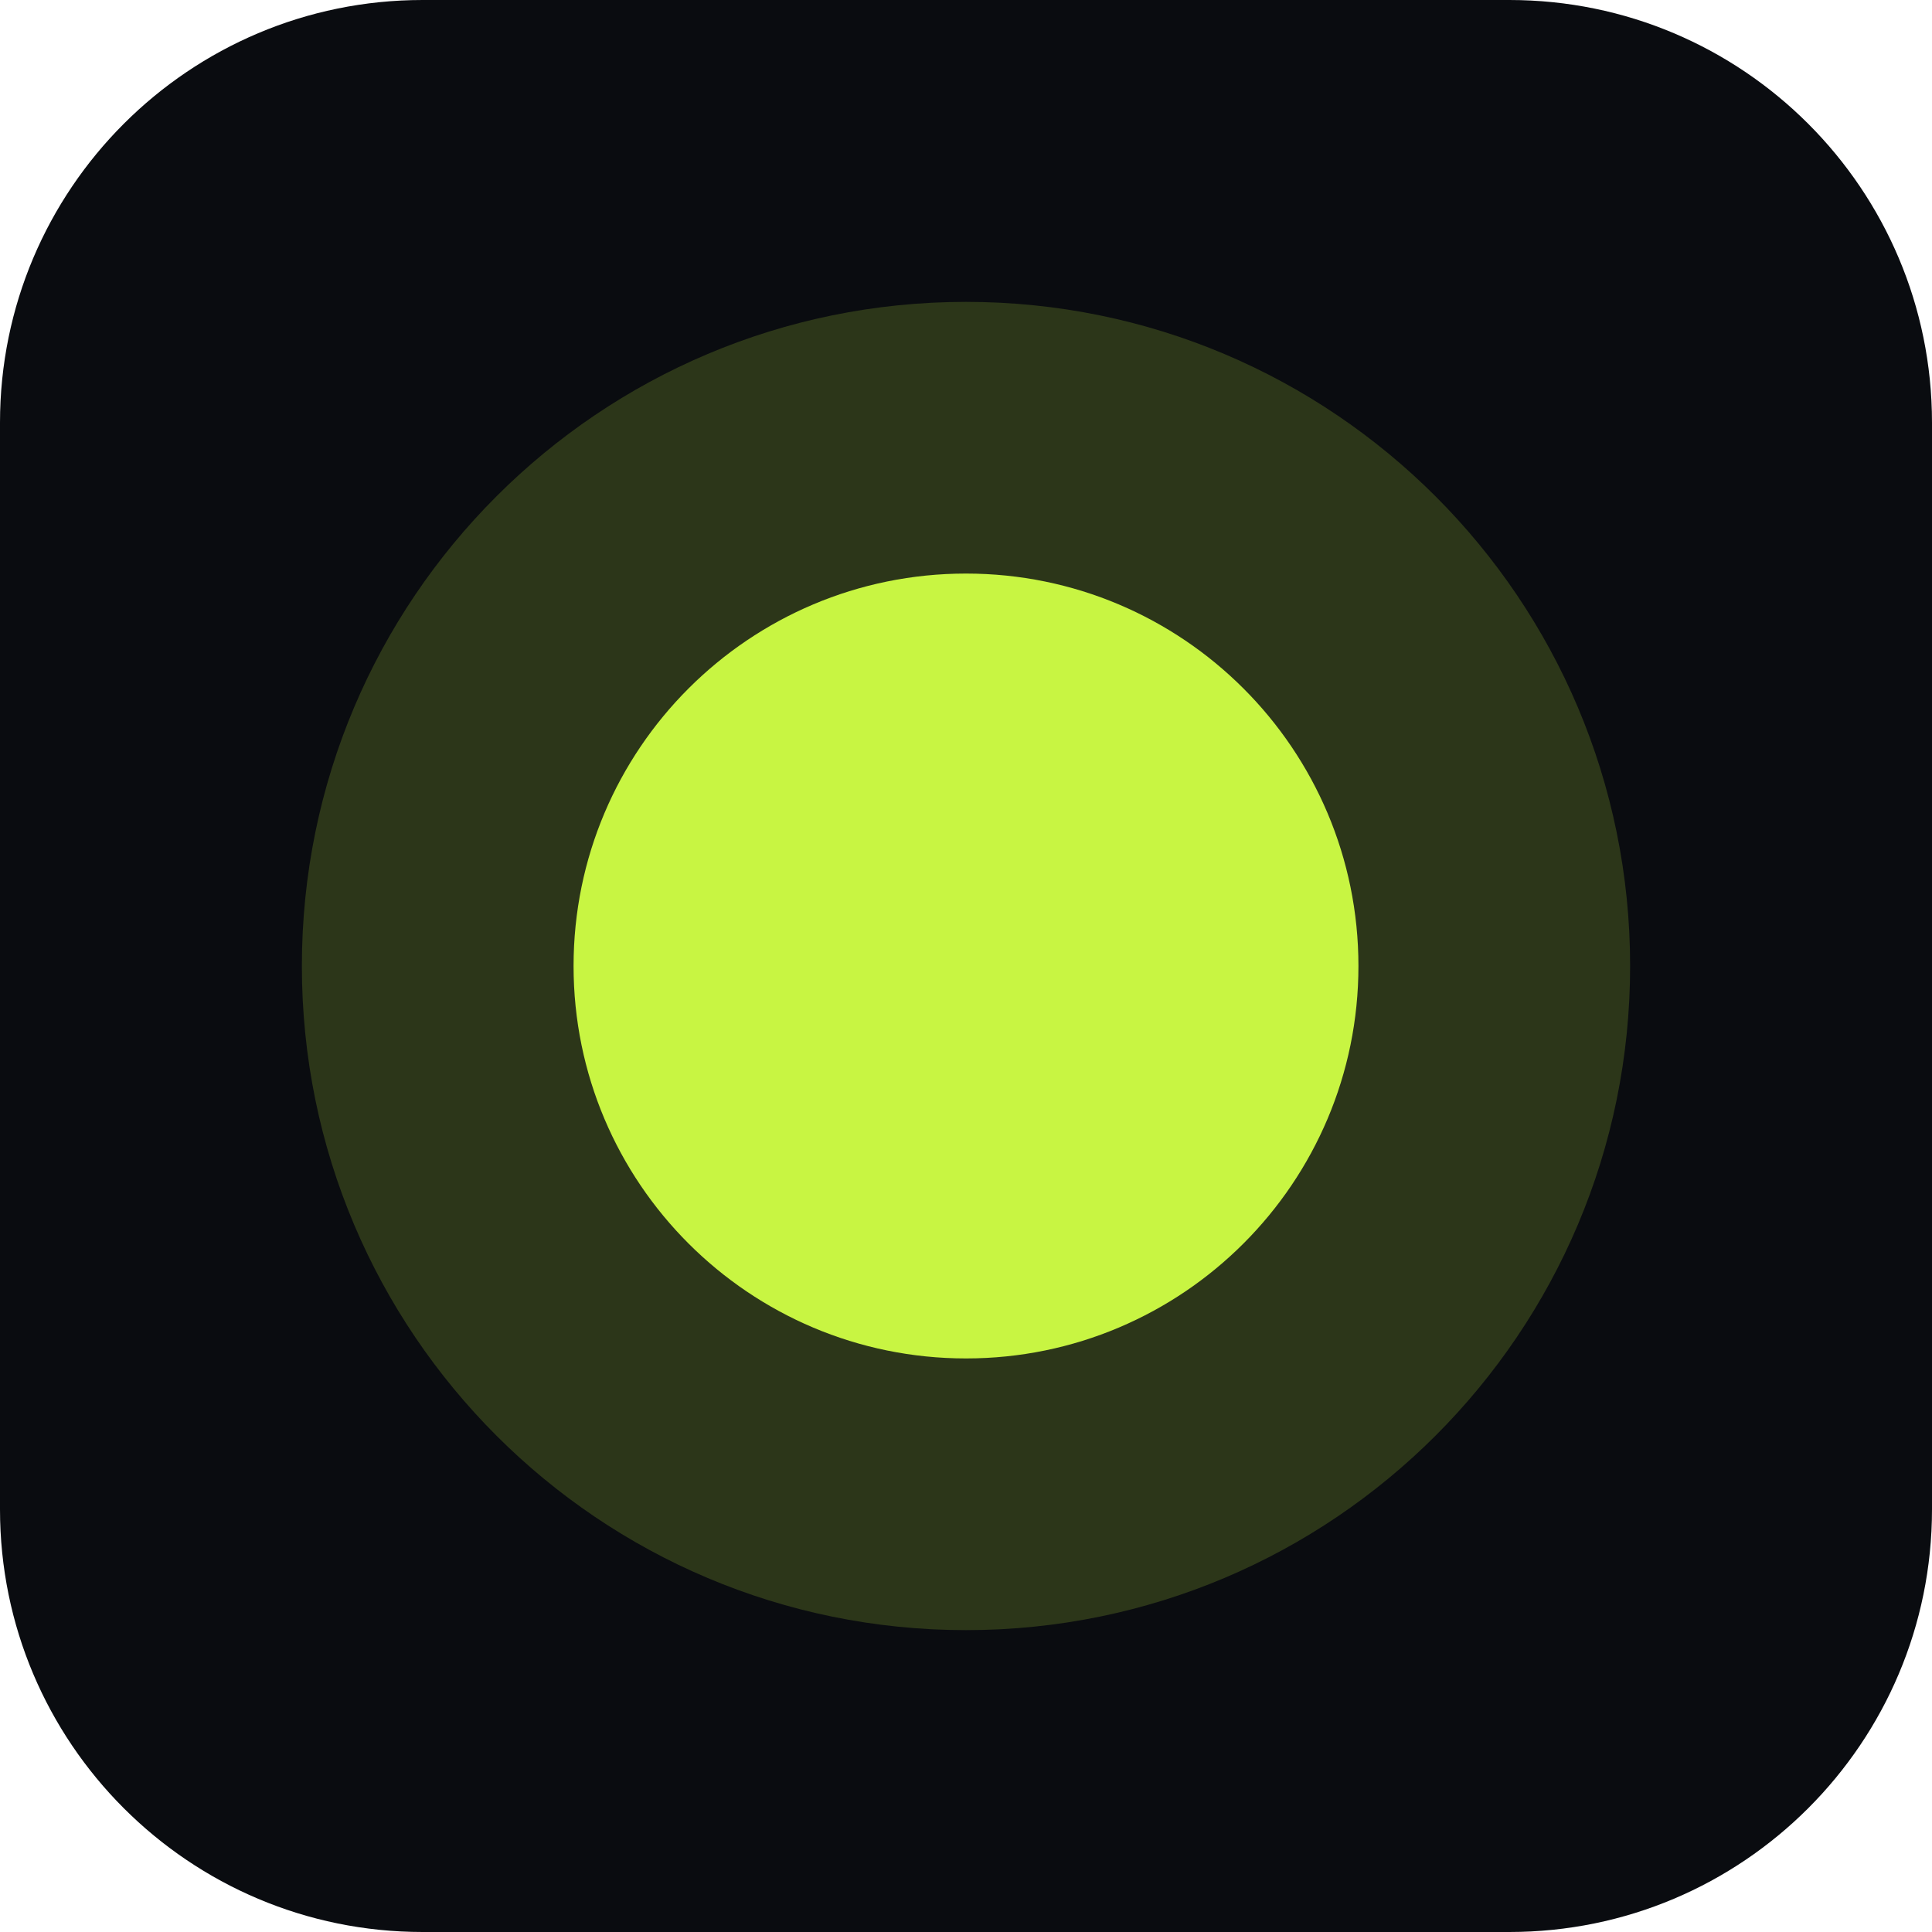
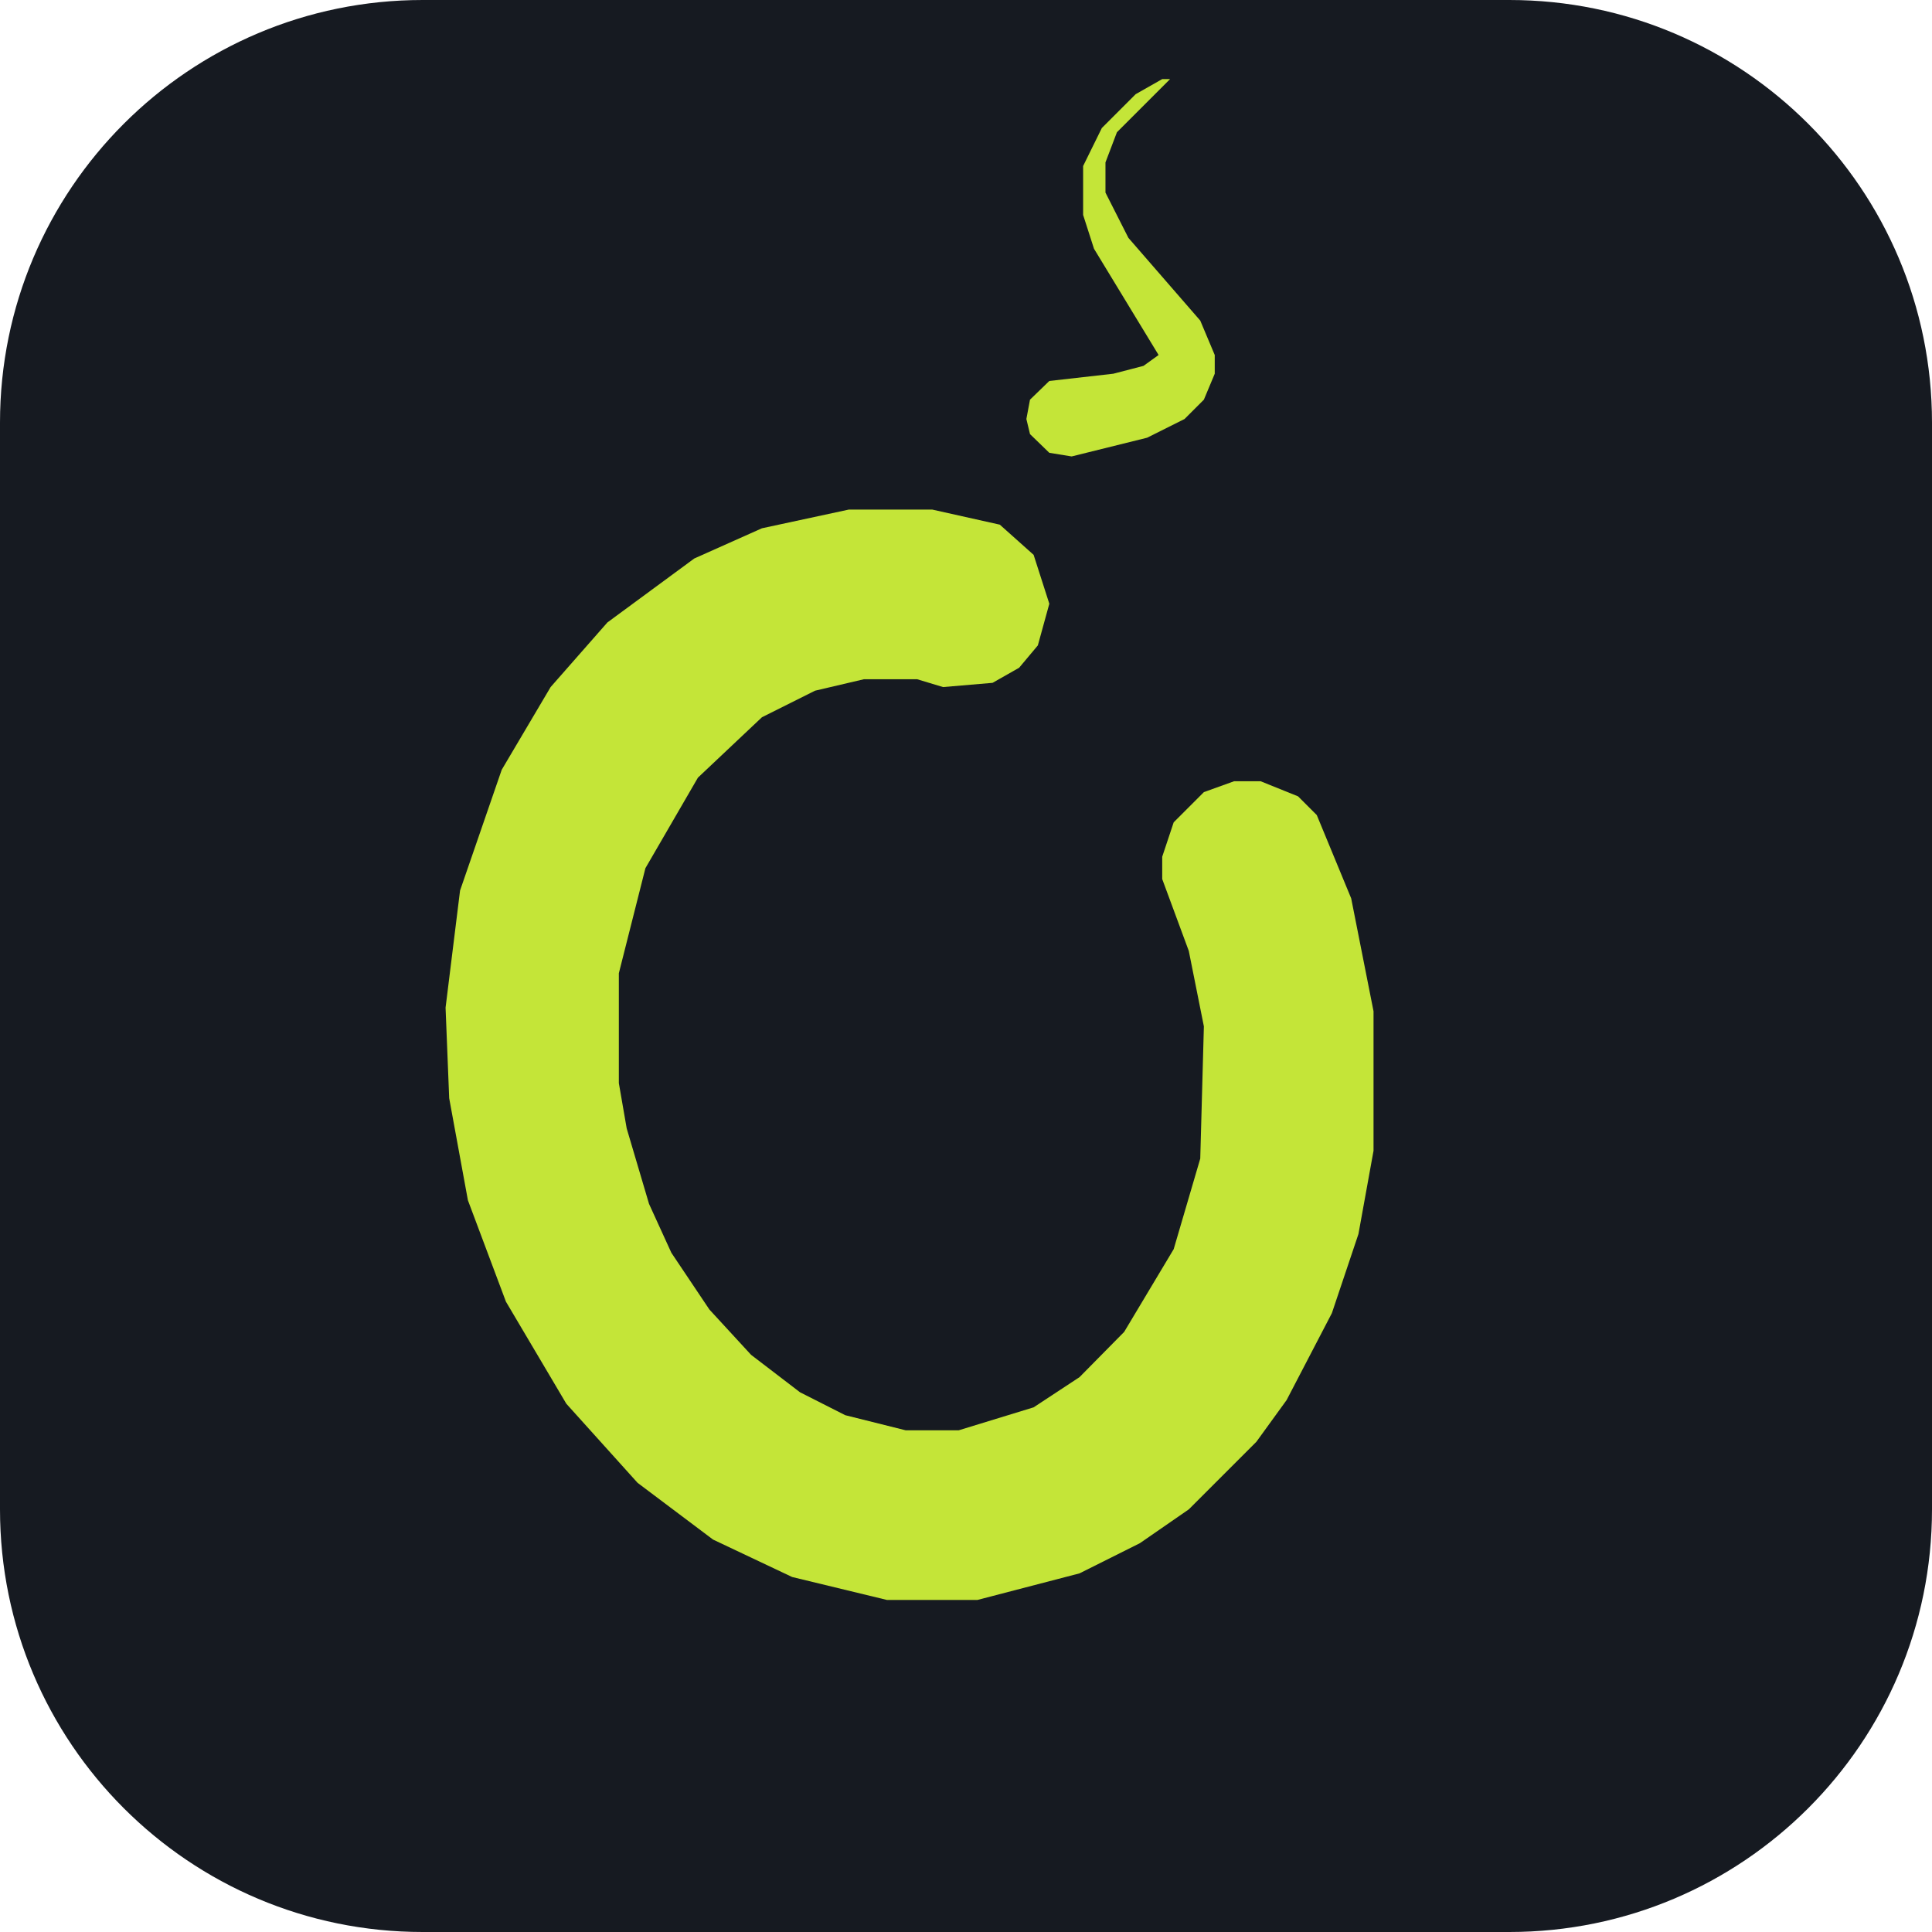
<svg xmlns="http://www.w3.org/2000/svg" viewBox="0 0 32 32">
-   <rect width="32" height="32" rx="7" fill="#0a0c10" />
-   <circle cx="16" cy="16" r="11" fill="#c8f542" opacity="0.18" />
-   <circle cx="16" cy="16" r="6.5" fill="#c8f542" />
+   <rect width="32" height="32" rx="7" fill="#161a21" />
+   <path fill="#c4e538" d="M19.25 1.31 19.38 1.31 18.5 2.19 18.31 2.69 18.31 3.19 18.69 3.94 19.88 5.31 20.12 5.88 20.12 6.19 19.94 6.62 19.62 6.94 19.0 7.25 17.75 7.56 17.38 7.5 17.06 7.19 17.0 6.94 17.06 6.62 17.38 6.31 18.44 6.19 18.94 6.06 19.19 5.88 18.12 4.12 17.94 3.56 17.94 2.75 18.25 2.12 18.81 1.56ZM14.06 8.44 15.44 8.44 16.56 8.69 17.12 9.19 17.38 10.0 17.19 10.69 16.88 11.06 16.44 11.31 15.62 11.38 15.19 11.25 14.31 11.25 13.5 11.44 12.62 11.88 11.56 12.88 10.69 14.38 10.25 16.12 10.25 17.94 10.38 18.69 10.75 19.94 11.12 20.75 11.75 21.69 12.44 22.44 13.25 23.06 14.0 23.44 15.0 23.69 15.88 23.69 17.12 23.31 17.88 22.81 18.62 22.06 19.44 20.69 19.88 19.19 19.94 17.0 19.69 15.75 19.25 14.56 19.25 14.19 19.44 13.62 19.94 13.12 20.44 12.94 20.88 12.94 21.5 13.19 21.81 13.5 22.38 14.88 22.75 16.75 22.75 19.06 22.5 20.44 22.06 21.75 21.31 23.19 20.81 23.88 19.69 25.0 18.88 25.56 17.88 26.06 16.19 26.5 14.69 26.5 13.12 26.12 11.81 25.5 10.56 24.56 9.38 23.25 8.38 21.56 7.75 19.88 7.44 18.19 7.38 16.69 7.62 14.75 8.31 12.75 9.12 11.38 10.06 10.31 11.5 9.25 12.62 8.75Z" />
</svg>
